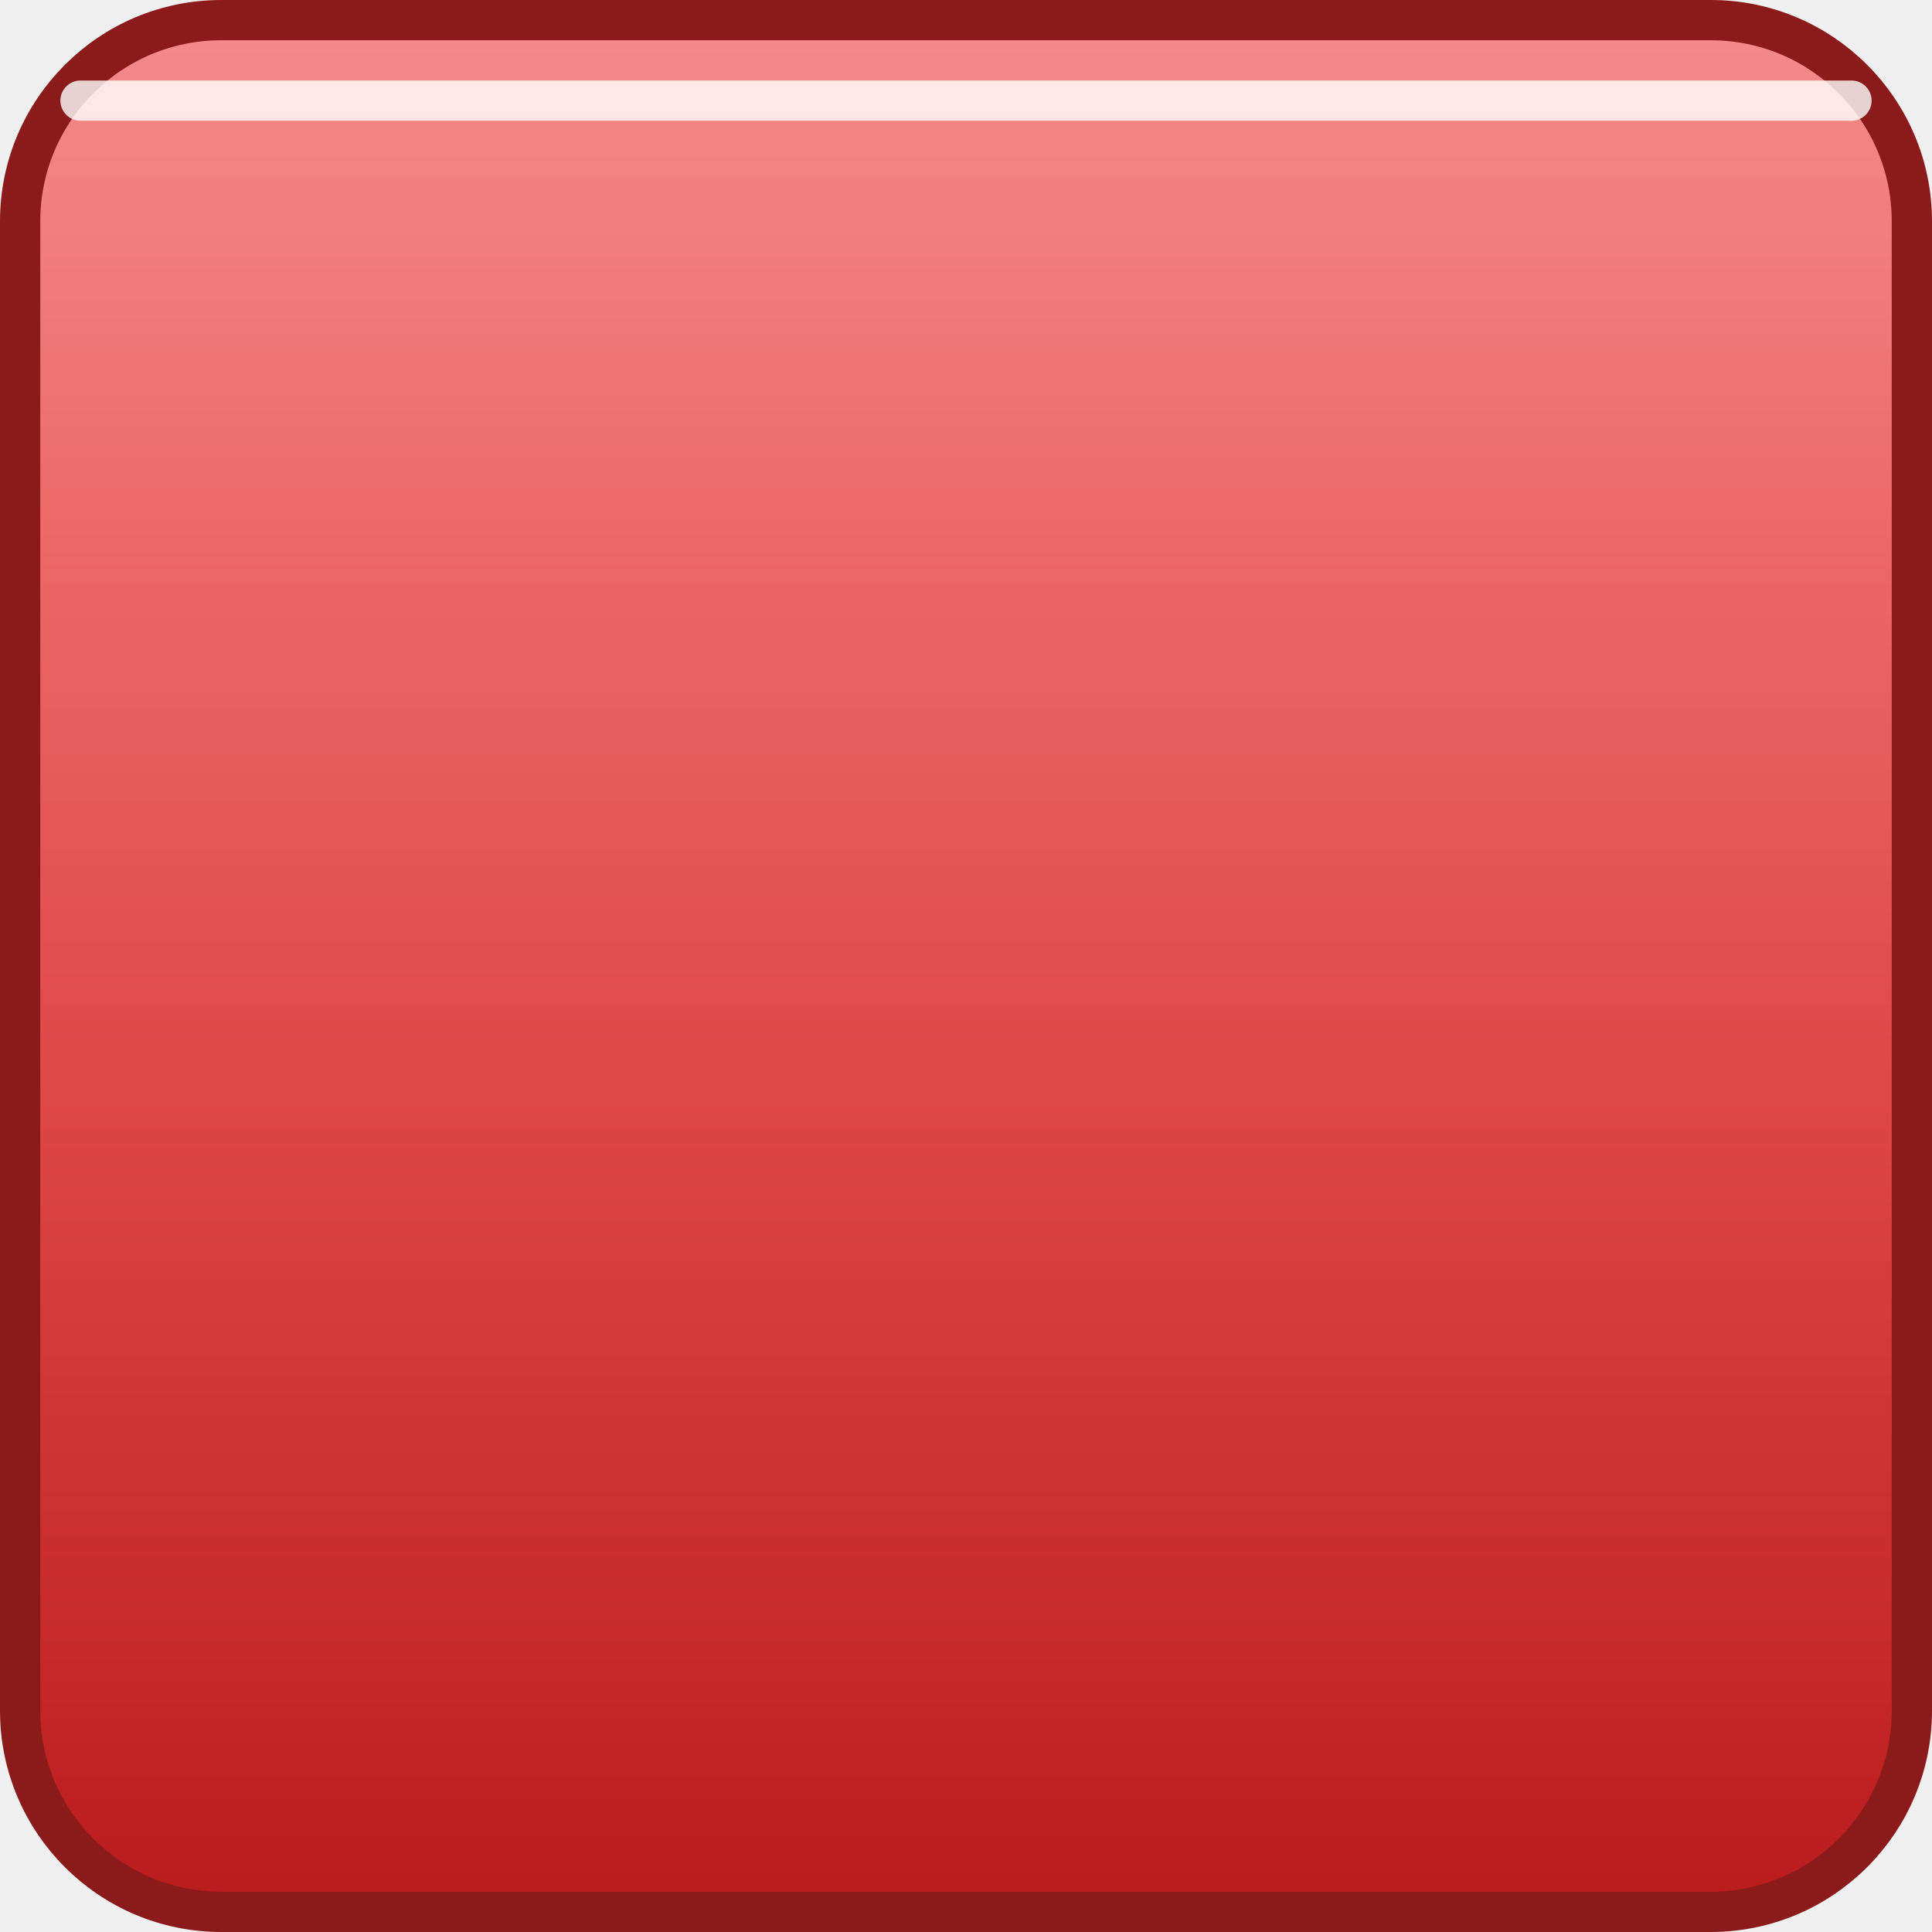
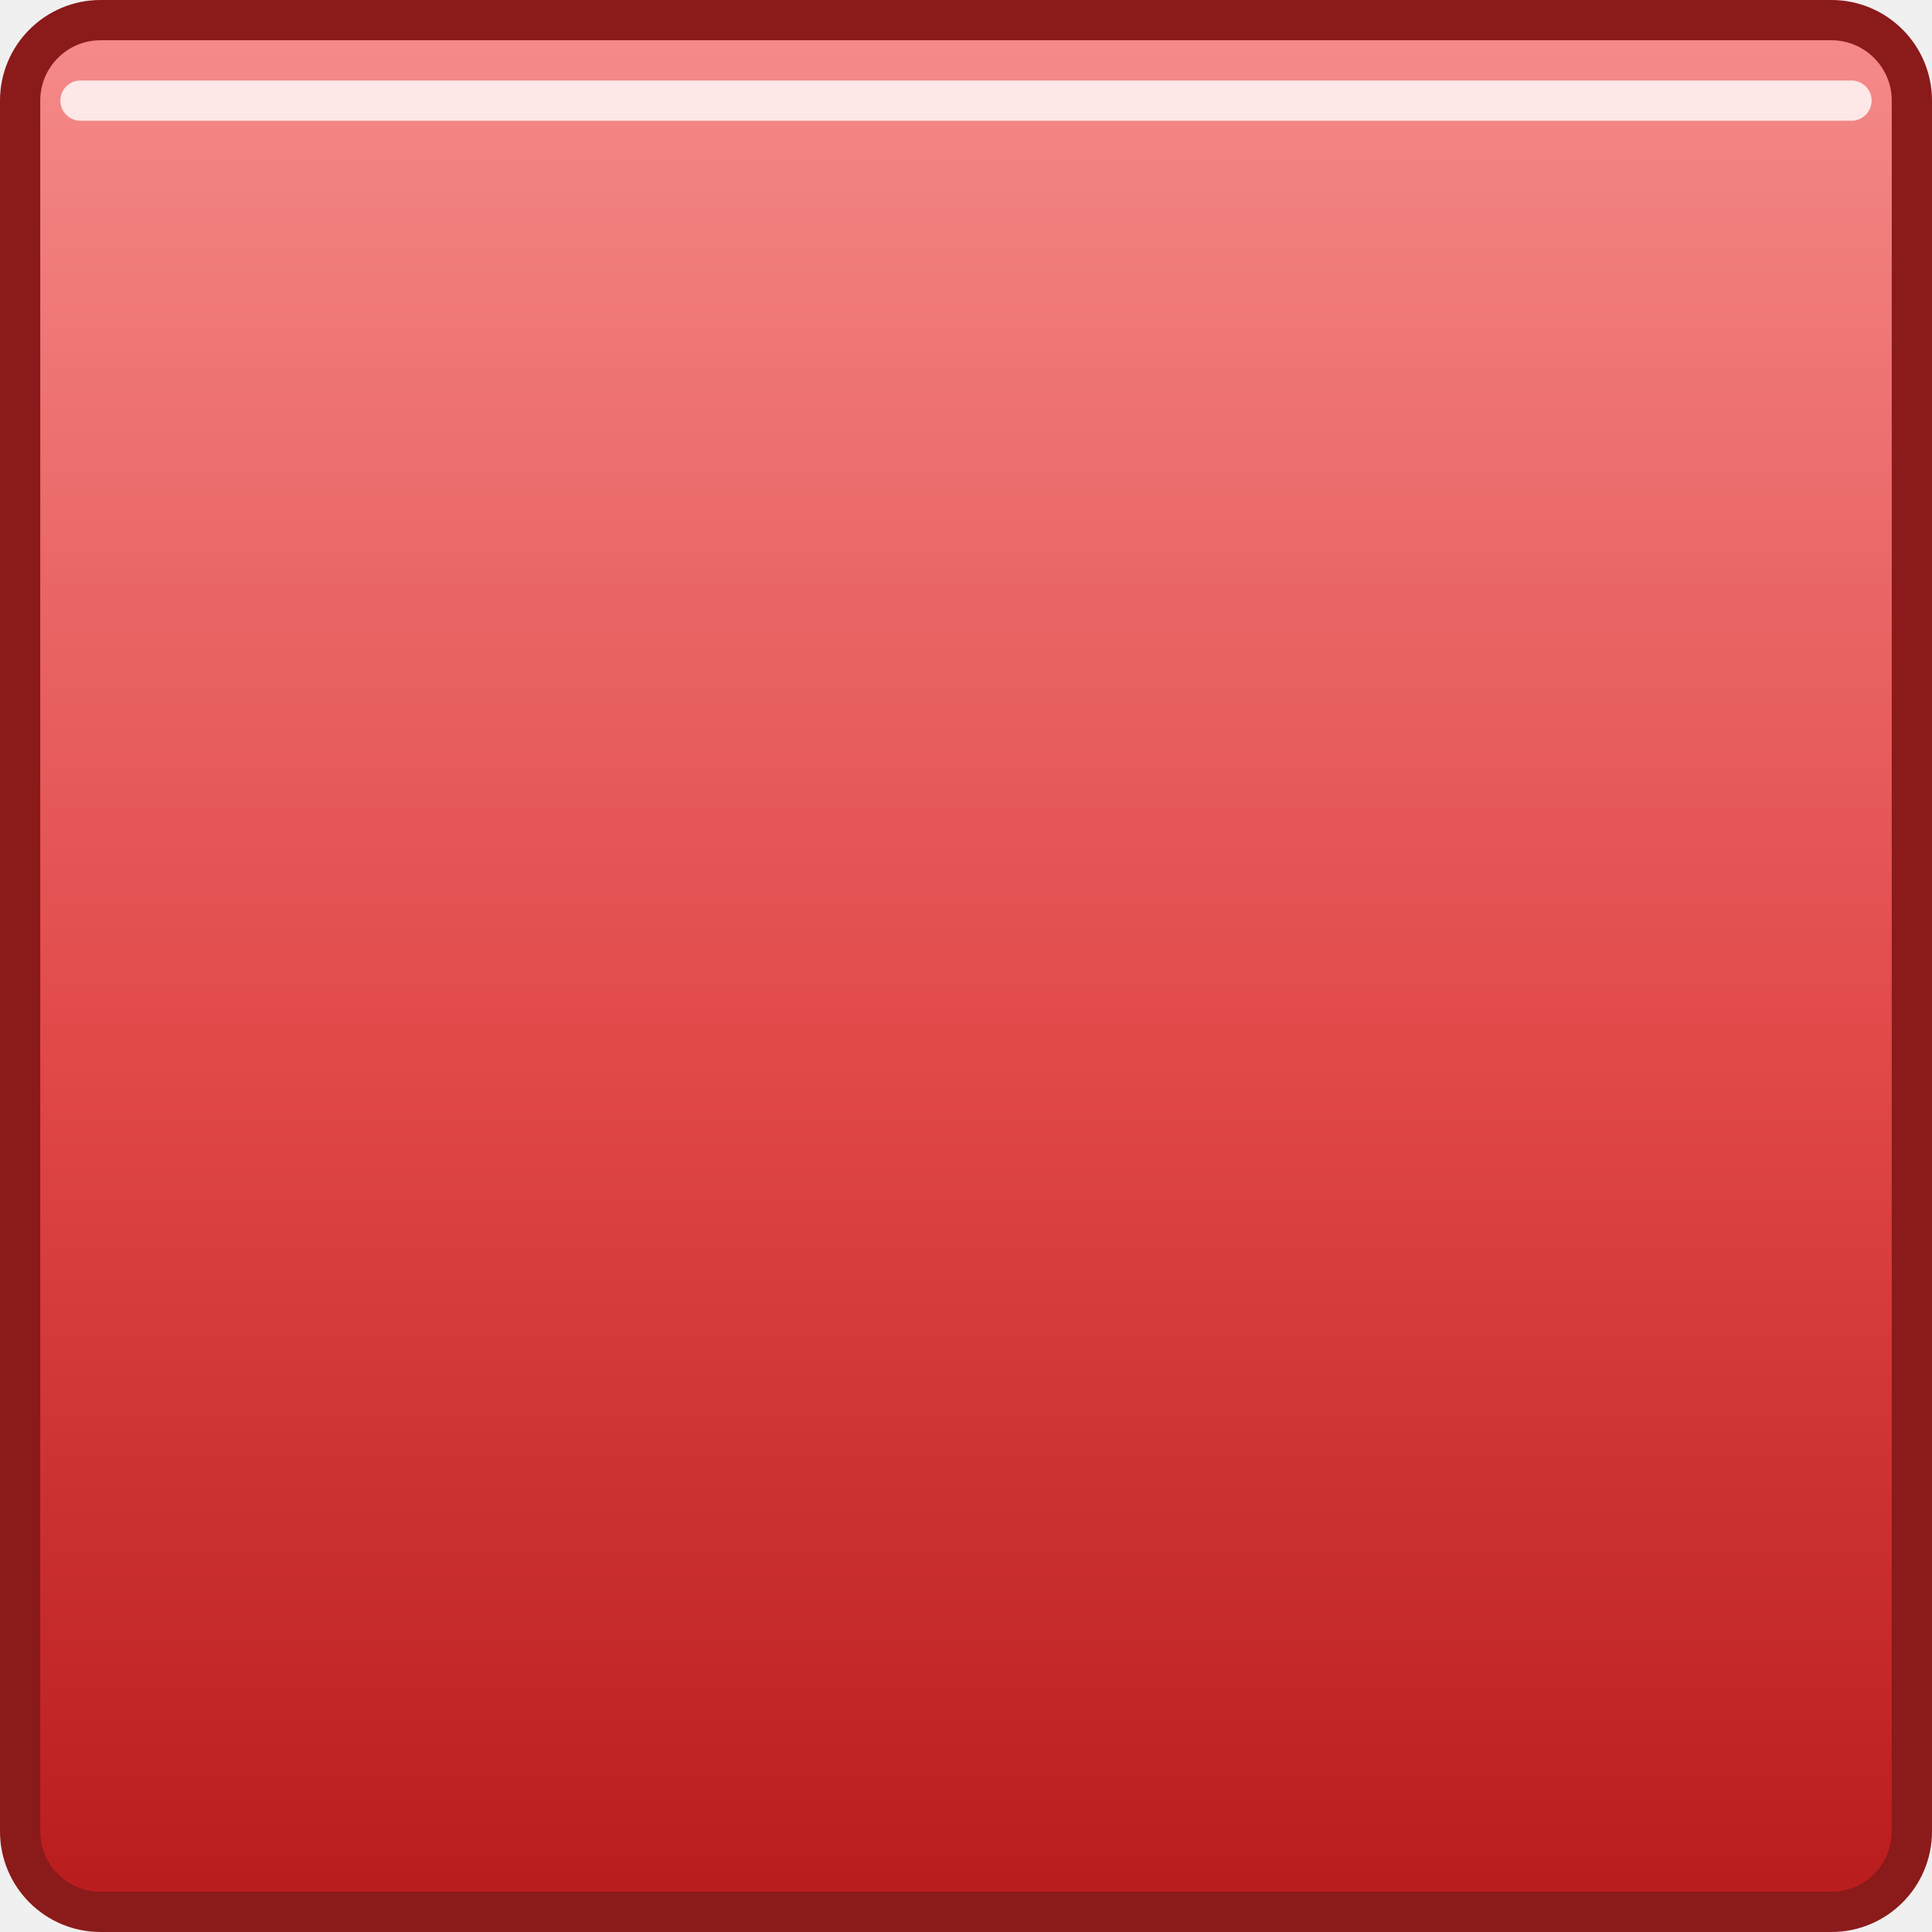
<svg xmlns="http://www.w3.org/2000/svg" width="48" height="48" viewBox="0 0 48 48">
  <defs>
    <linearGradient id="g" x1="0" y1="0" x2="0" y2="1">
      <stop offset="0" stop-color="#F58A8A" />
      <stop offset="0.55" stop-color="#E14848" />
      <stop offset="1" stop-color="#B91C1C" />
    </linearGradient>
  </defs>
-   <rect x="0.5" y="0.5" width="47" height="47" rx="5" fill="url(#g)" stroke="#8B1A1A" />
+   <rect x="0.5" y="0.5" width="47" height="47" rx="2" fill="url(#g)" stroke="#8B1A1A" />
  <rect x="1.5" y="2" width="45" height="1" rx="0.5" fill="#FFFFFF" opacity="0.8" />
</svg>
